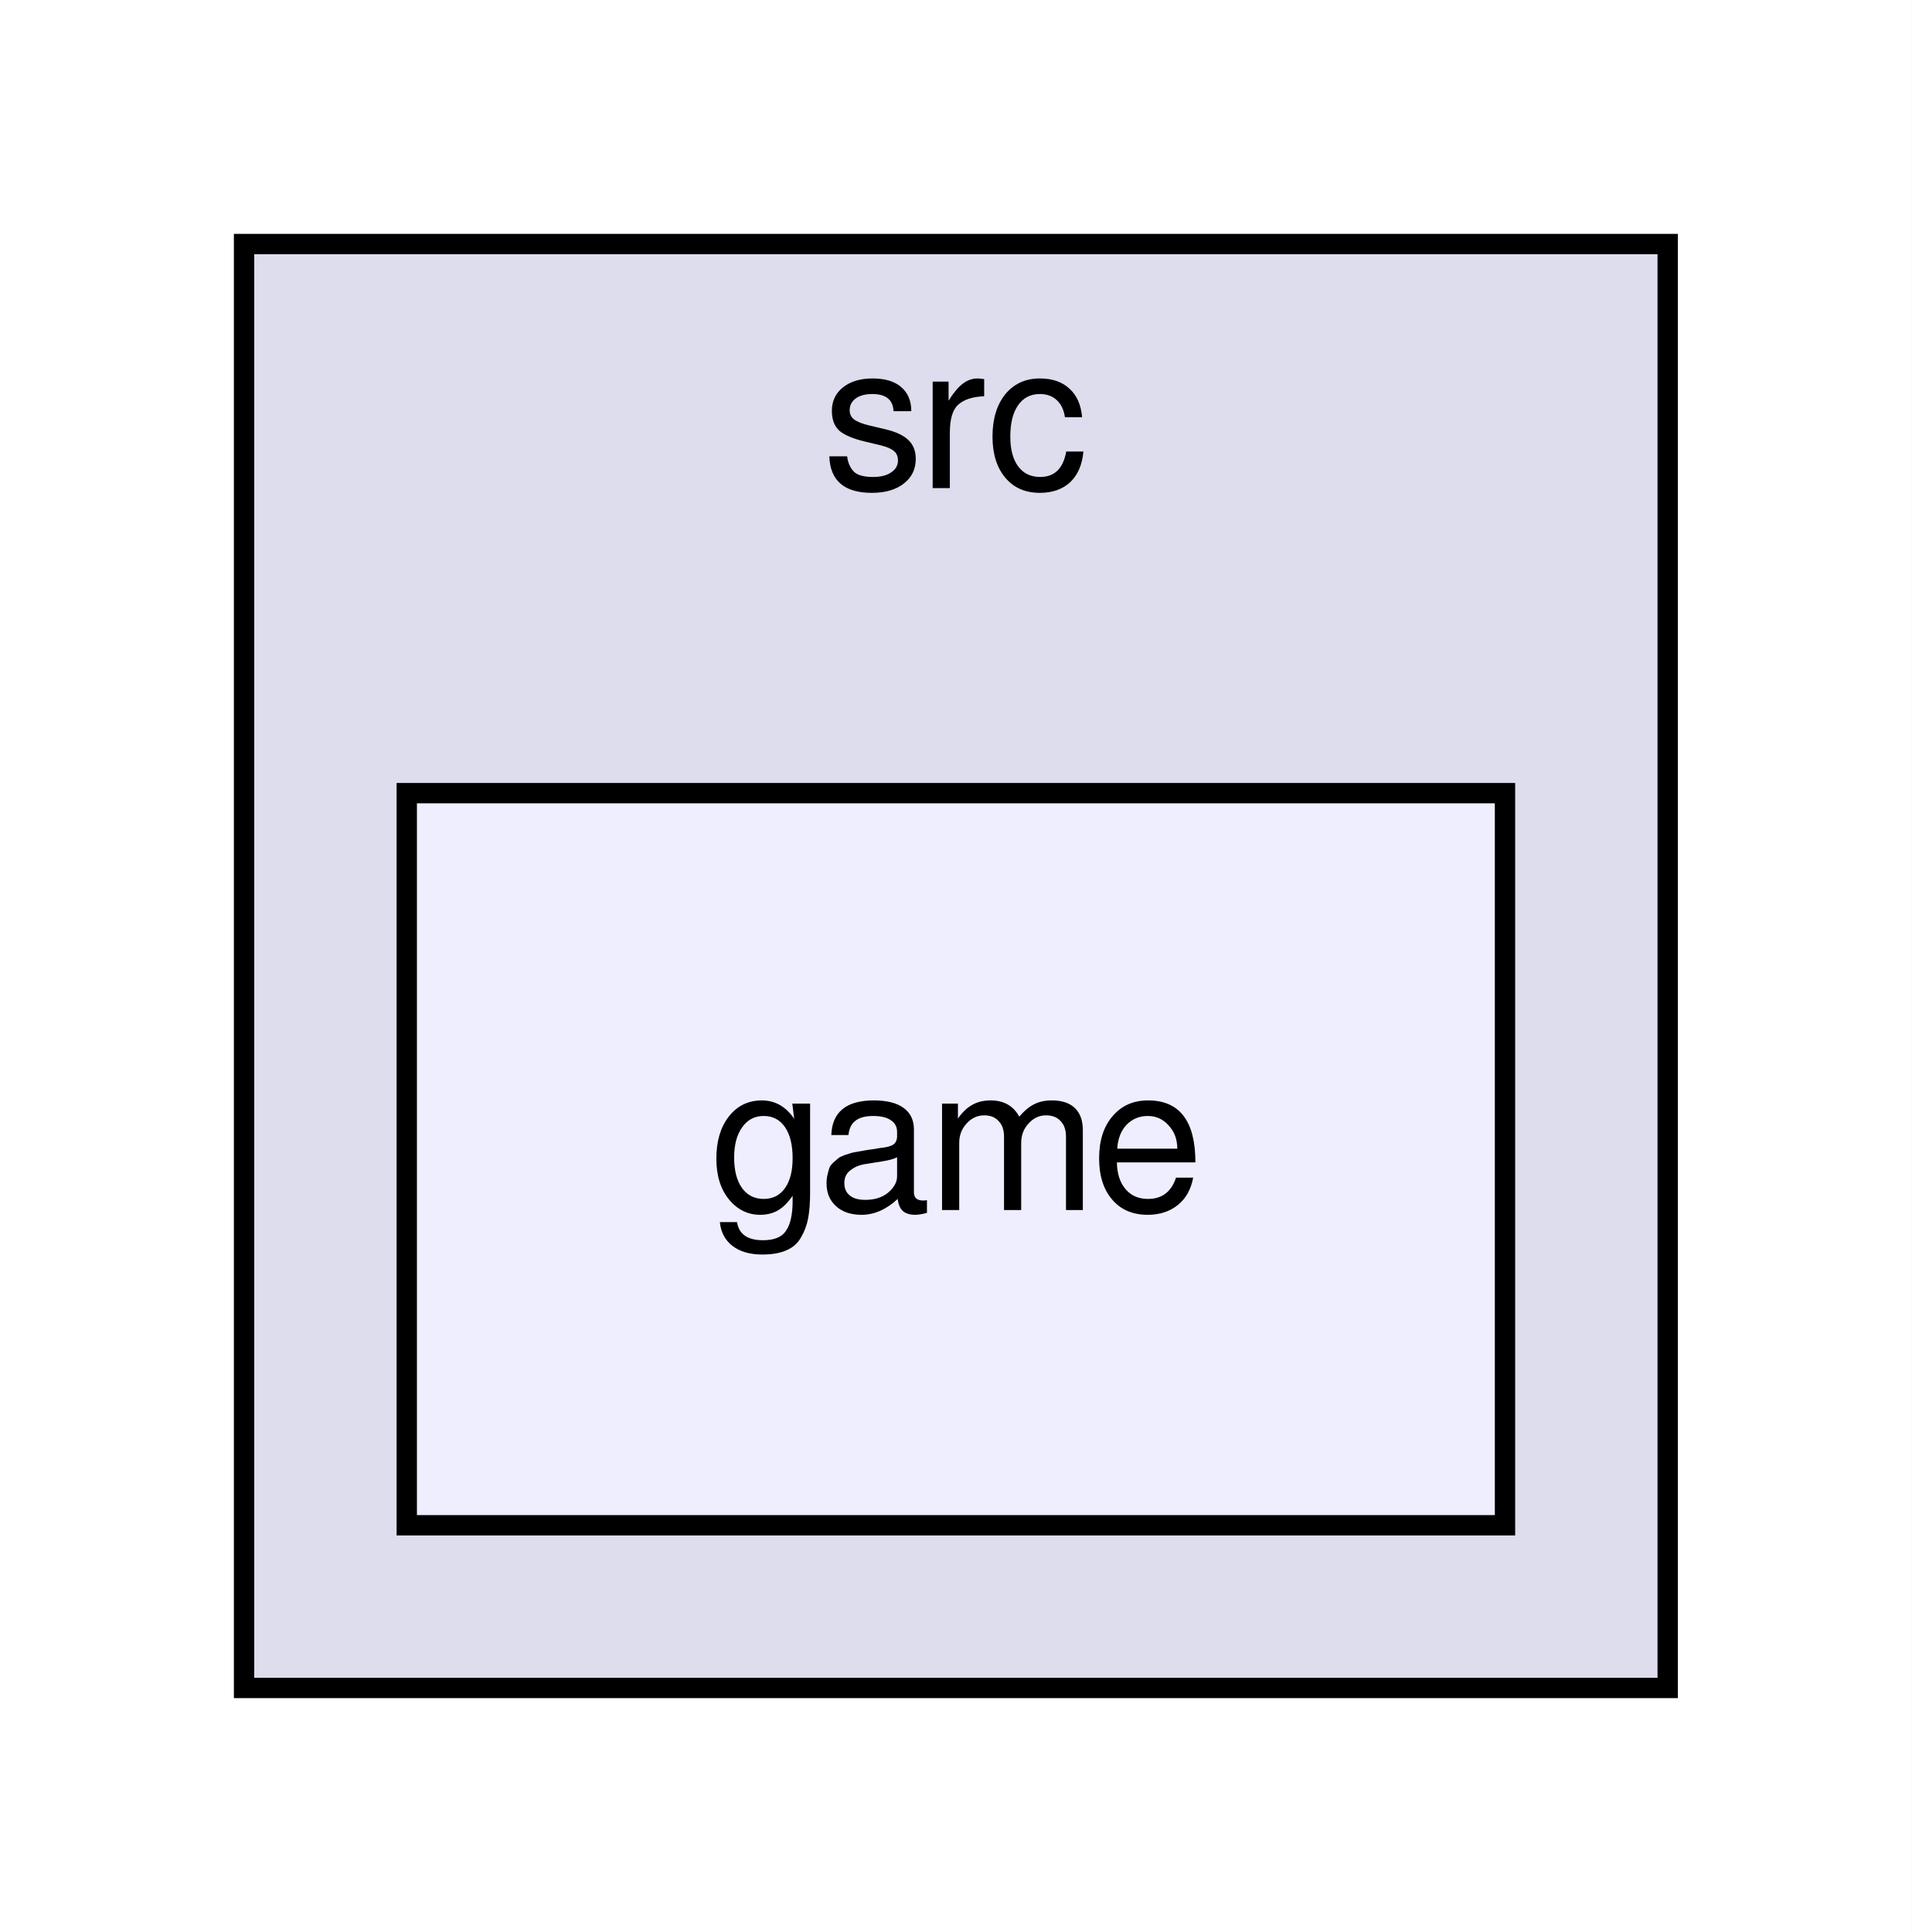
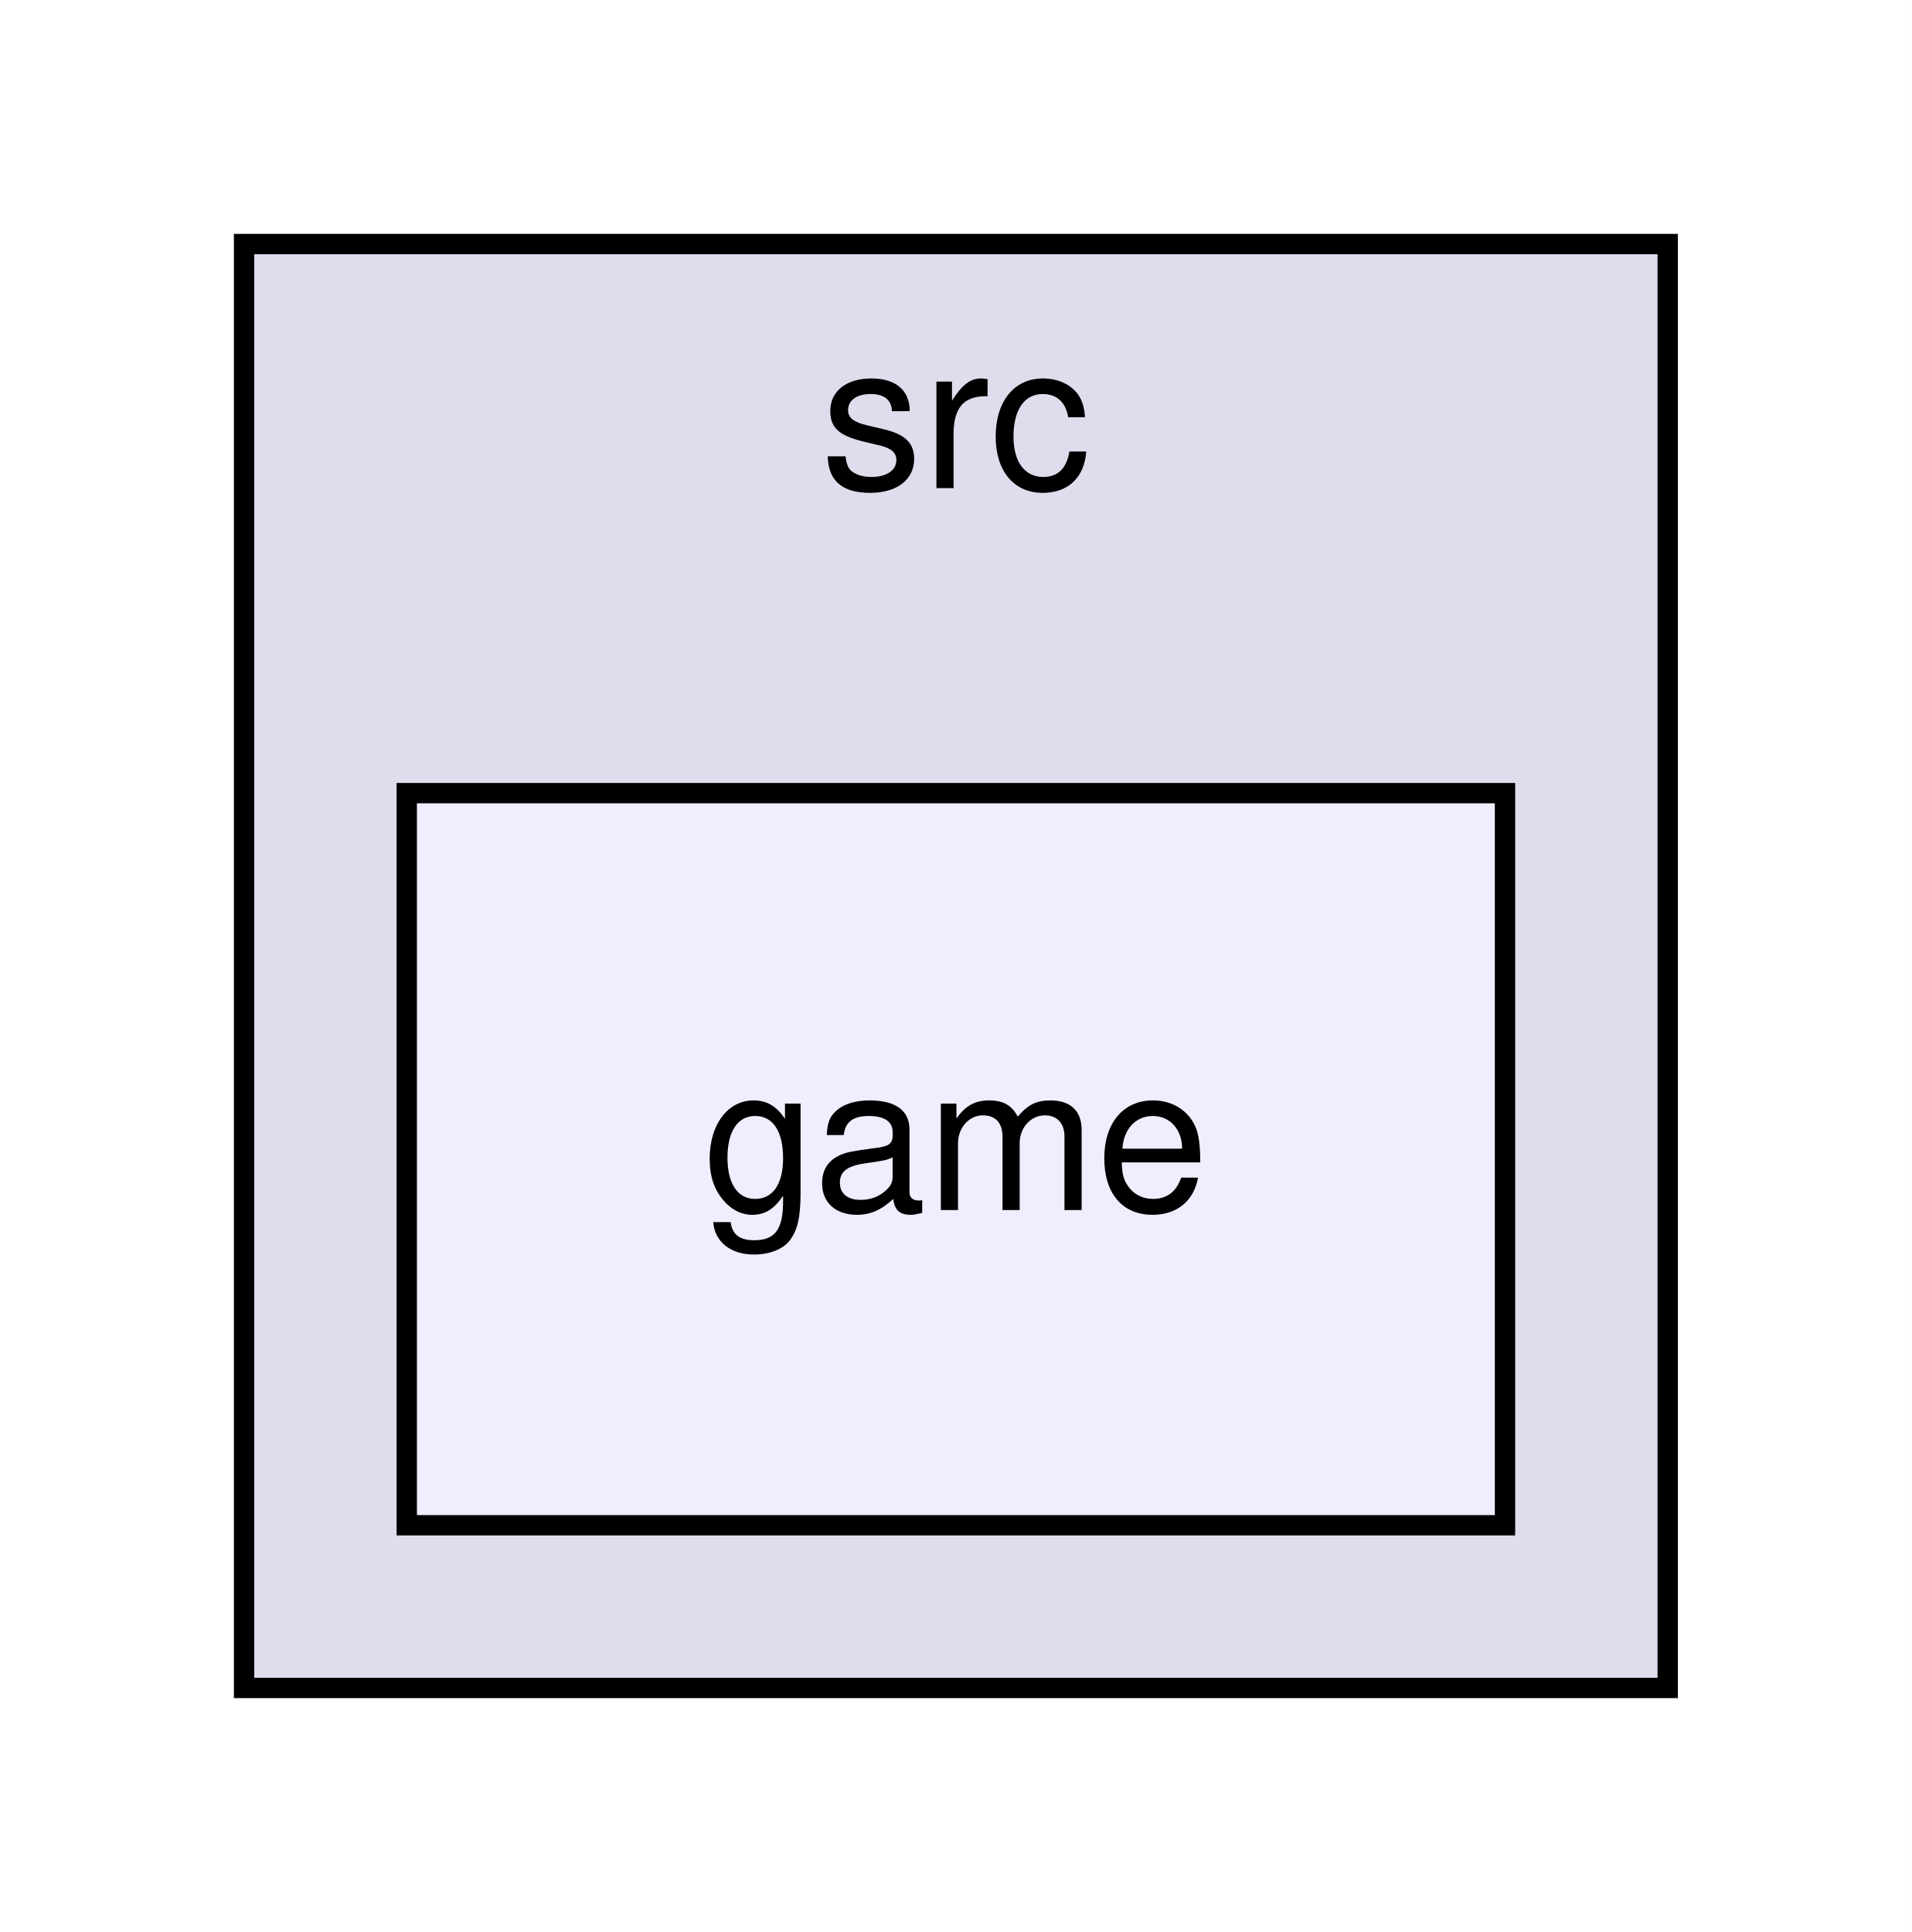
<svg xmlns="http://www.w3.org/2000/svg" xmlns:xlink="http://www.w3.org/1999/xlink" width="94pt" height="95pt" viewBox="0.00 0.00 94.00 95.00">
  <g id="graph0" class="graph" transform="scale(1 1) rotate(0) translate(4 91)">
    <polygon fill="white" stroke="none" points="-4,4 -4,-91 90,-91 90,4 -4,4" />
    <g id="clust1" class="cluster">
      <g id="a_clust1">
        <a xlink:href="dir_68267d1309a1af8e8297ef4c3efbcdba.html" target="_top" xlink:title="src">
          <polygon fill="#ddddee" stroke="black" points="8,-8 8,-79 78,-79 78,-8 8,-8" />
-           <text text-anchor="middle" x="43" y="-67" font-family="FreeSans" font-size="10.00">src</text>
+           <text text-anchor="middle" x="43" y="-67" font-family="Helvetica,sans-Serif" font-size="10.00">src</text>
        </a>
      </g>
    </g>
    <g id="node1" class="node">
      <g id="a_node1">
        <a xlink:href="dir_1699be727a800b1d059c6f7f2b91d2ee.html" target="_top" xlink:title="game">
          <polygon fill="#eeeeff" stroke="black" points="70,-52 16,-52 16,-16 70,-16 70,-52" />
-           <text text-anchor="middle" x="43" y="-31.5" font-family="FreeSans" font-size="10.00">game</text>
+           <text text-anchor="middle" x="43" y="-31.5" font-family="Helvetica,sans-Serif" font-size="10.00">game</text>
        </a>
      </g>
    </g>
  </g>
</svg>
